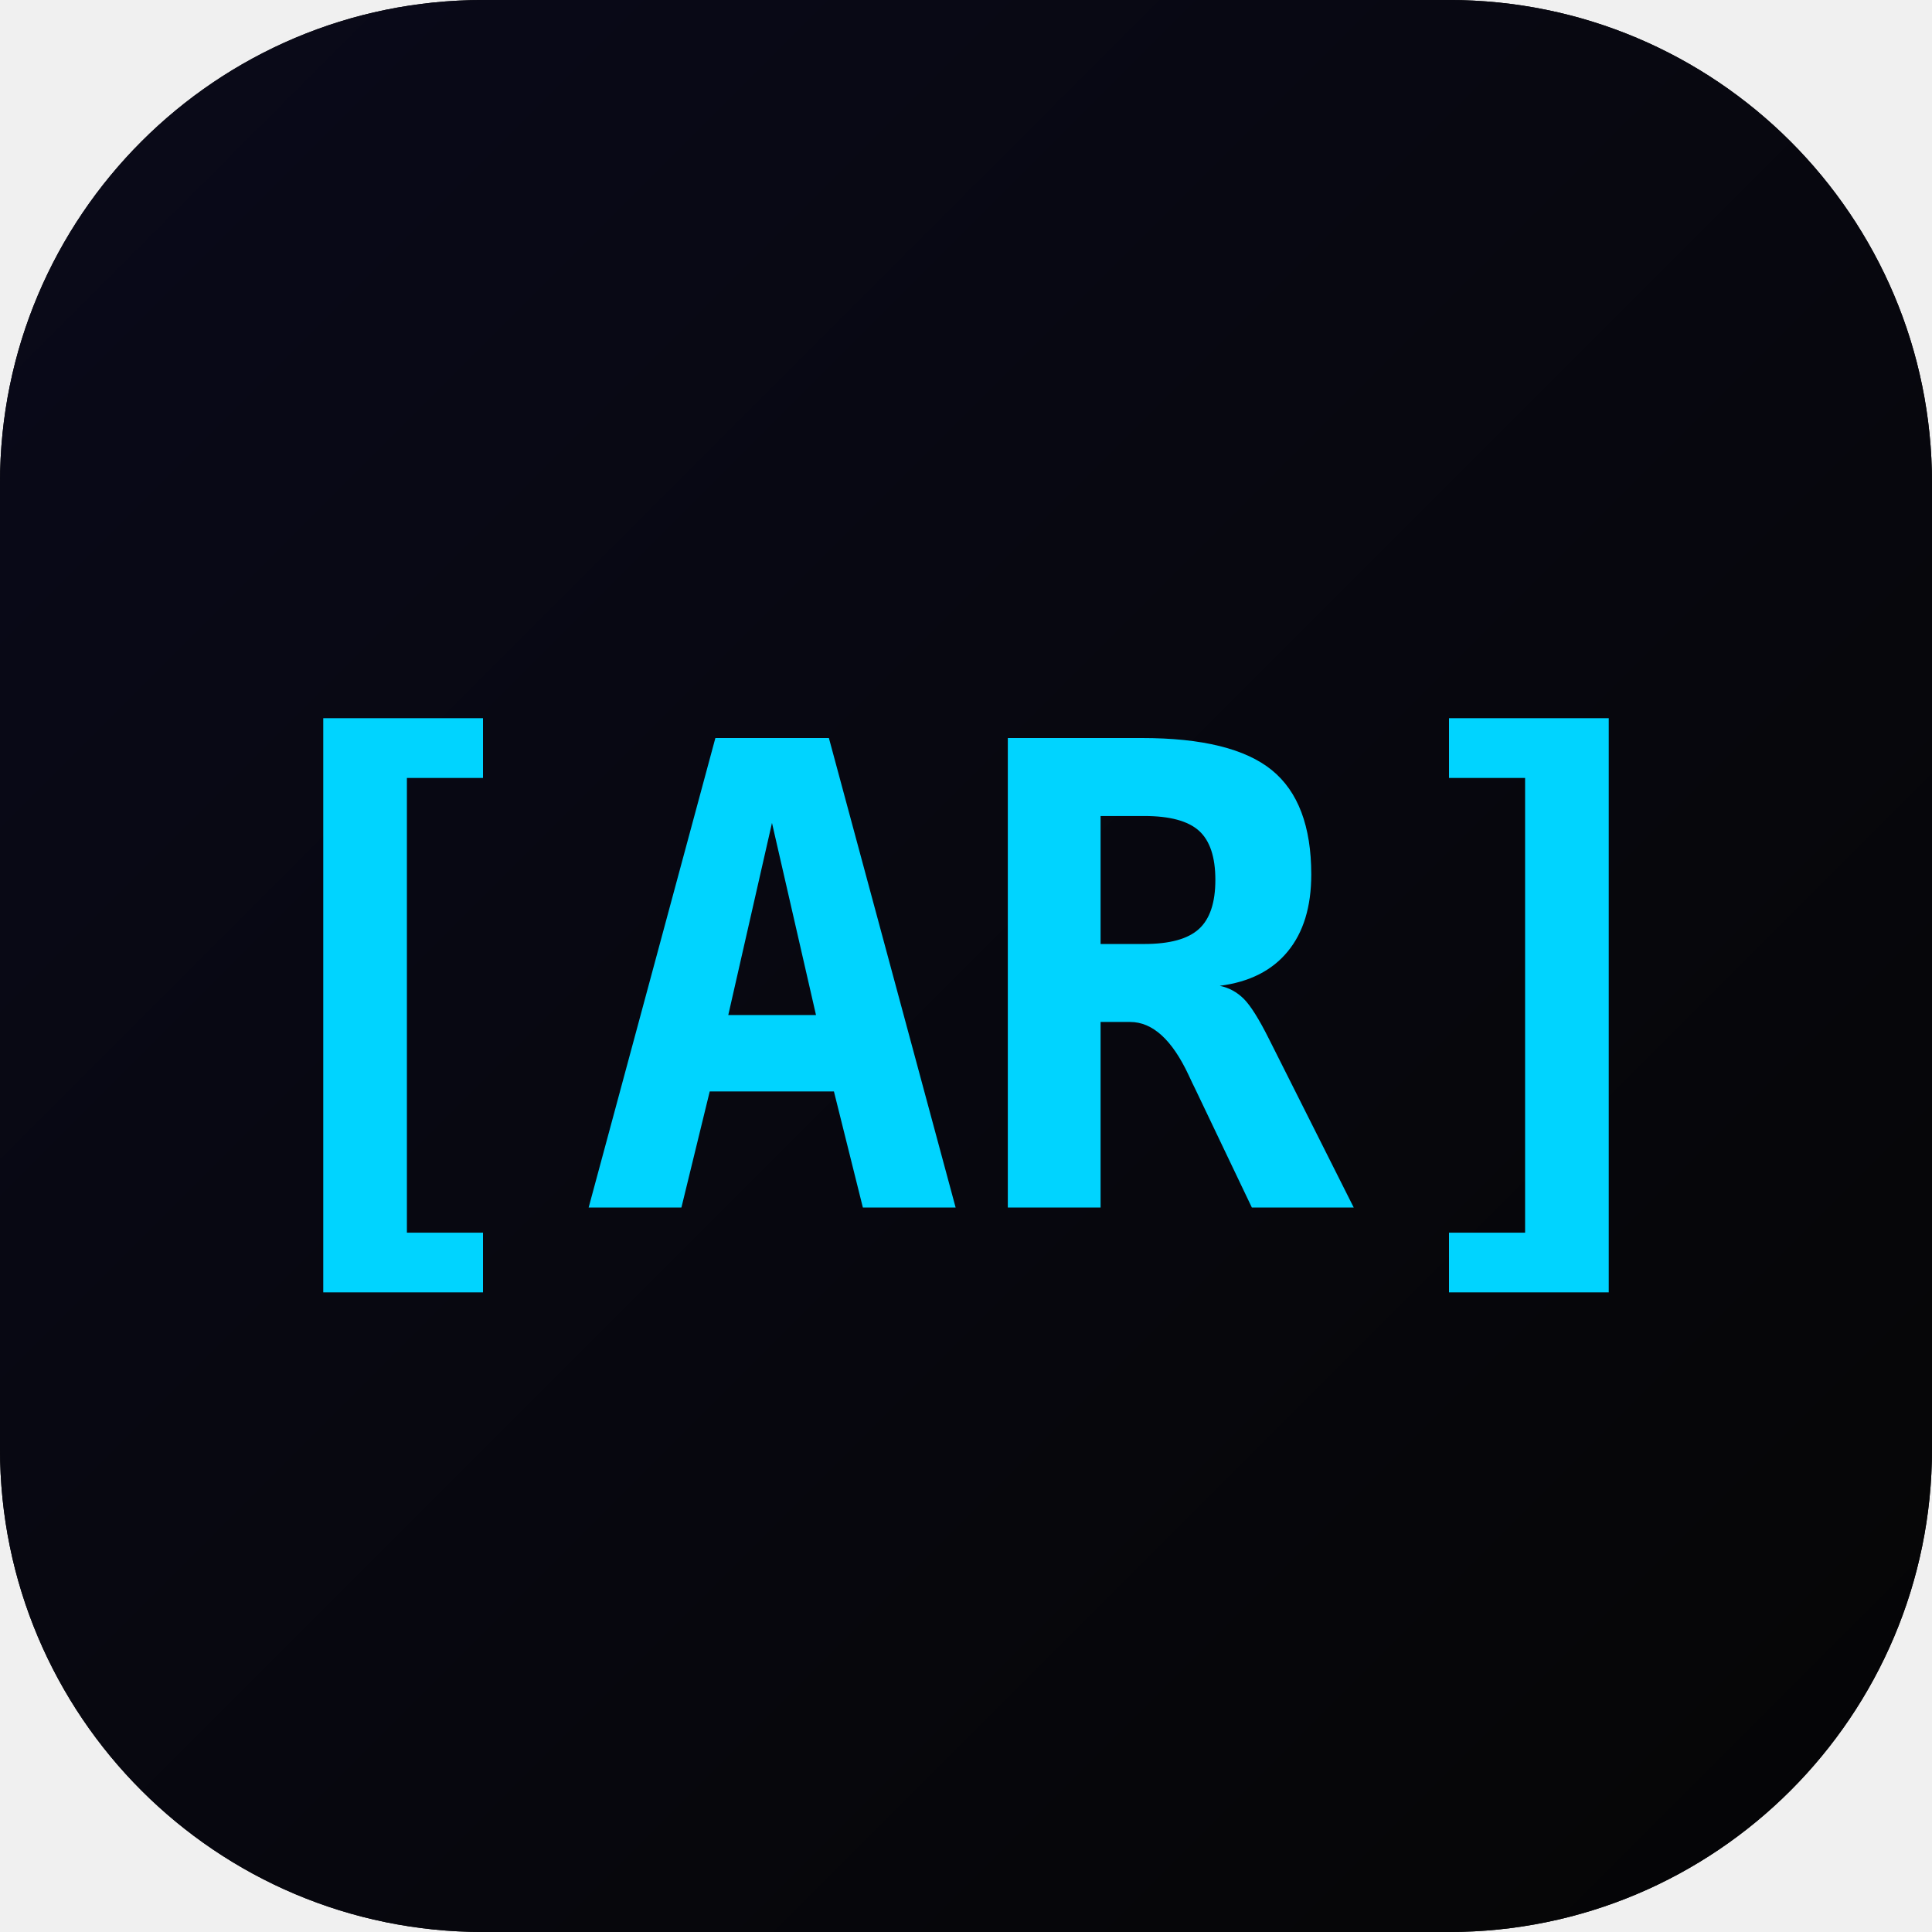
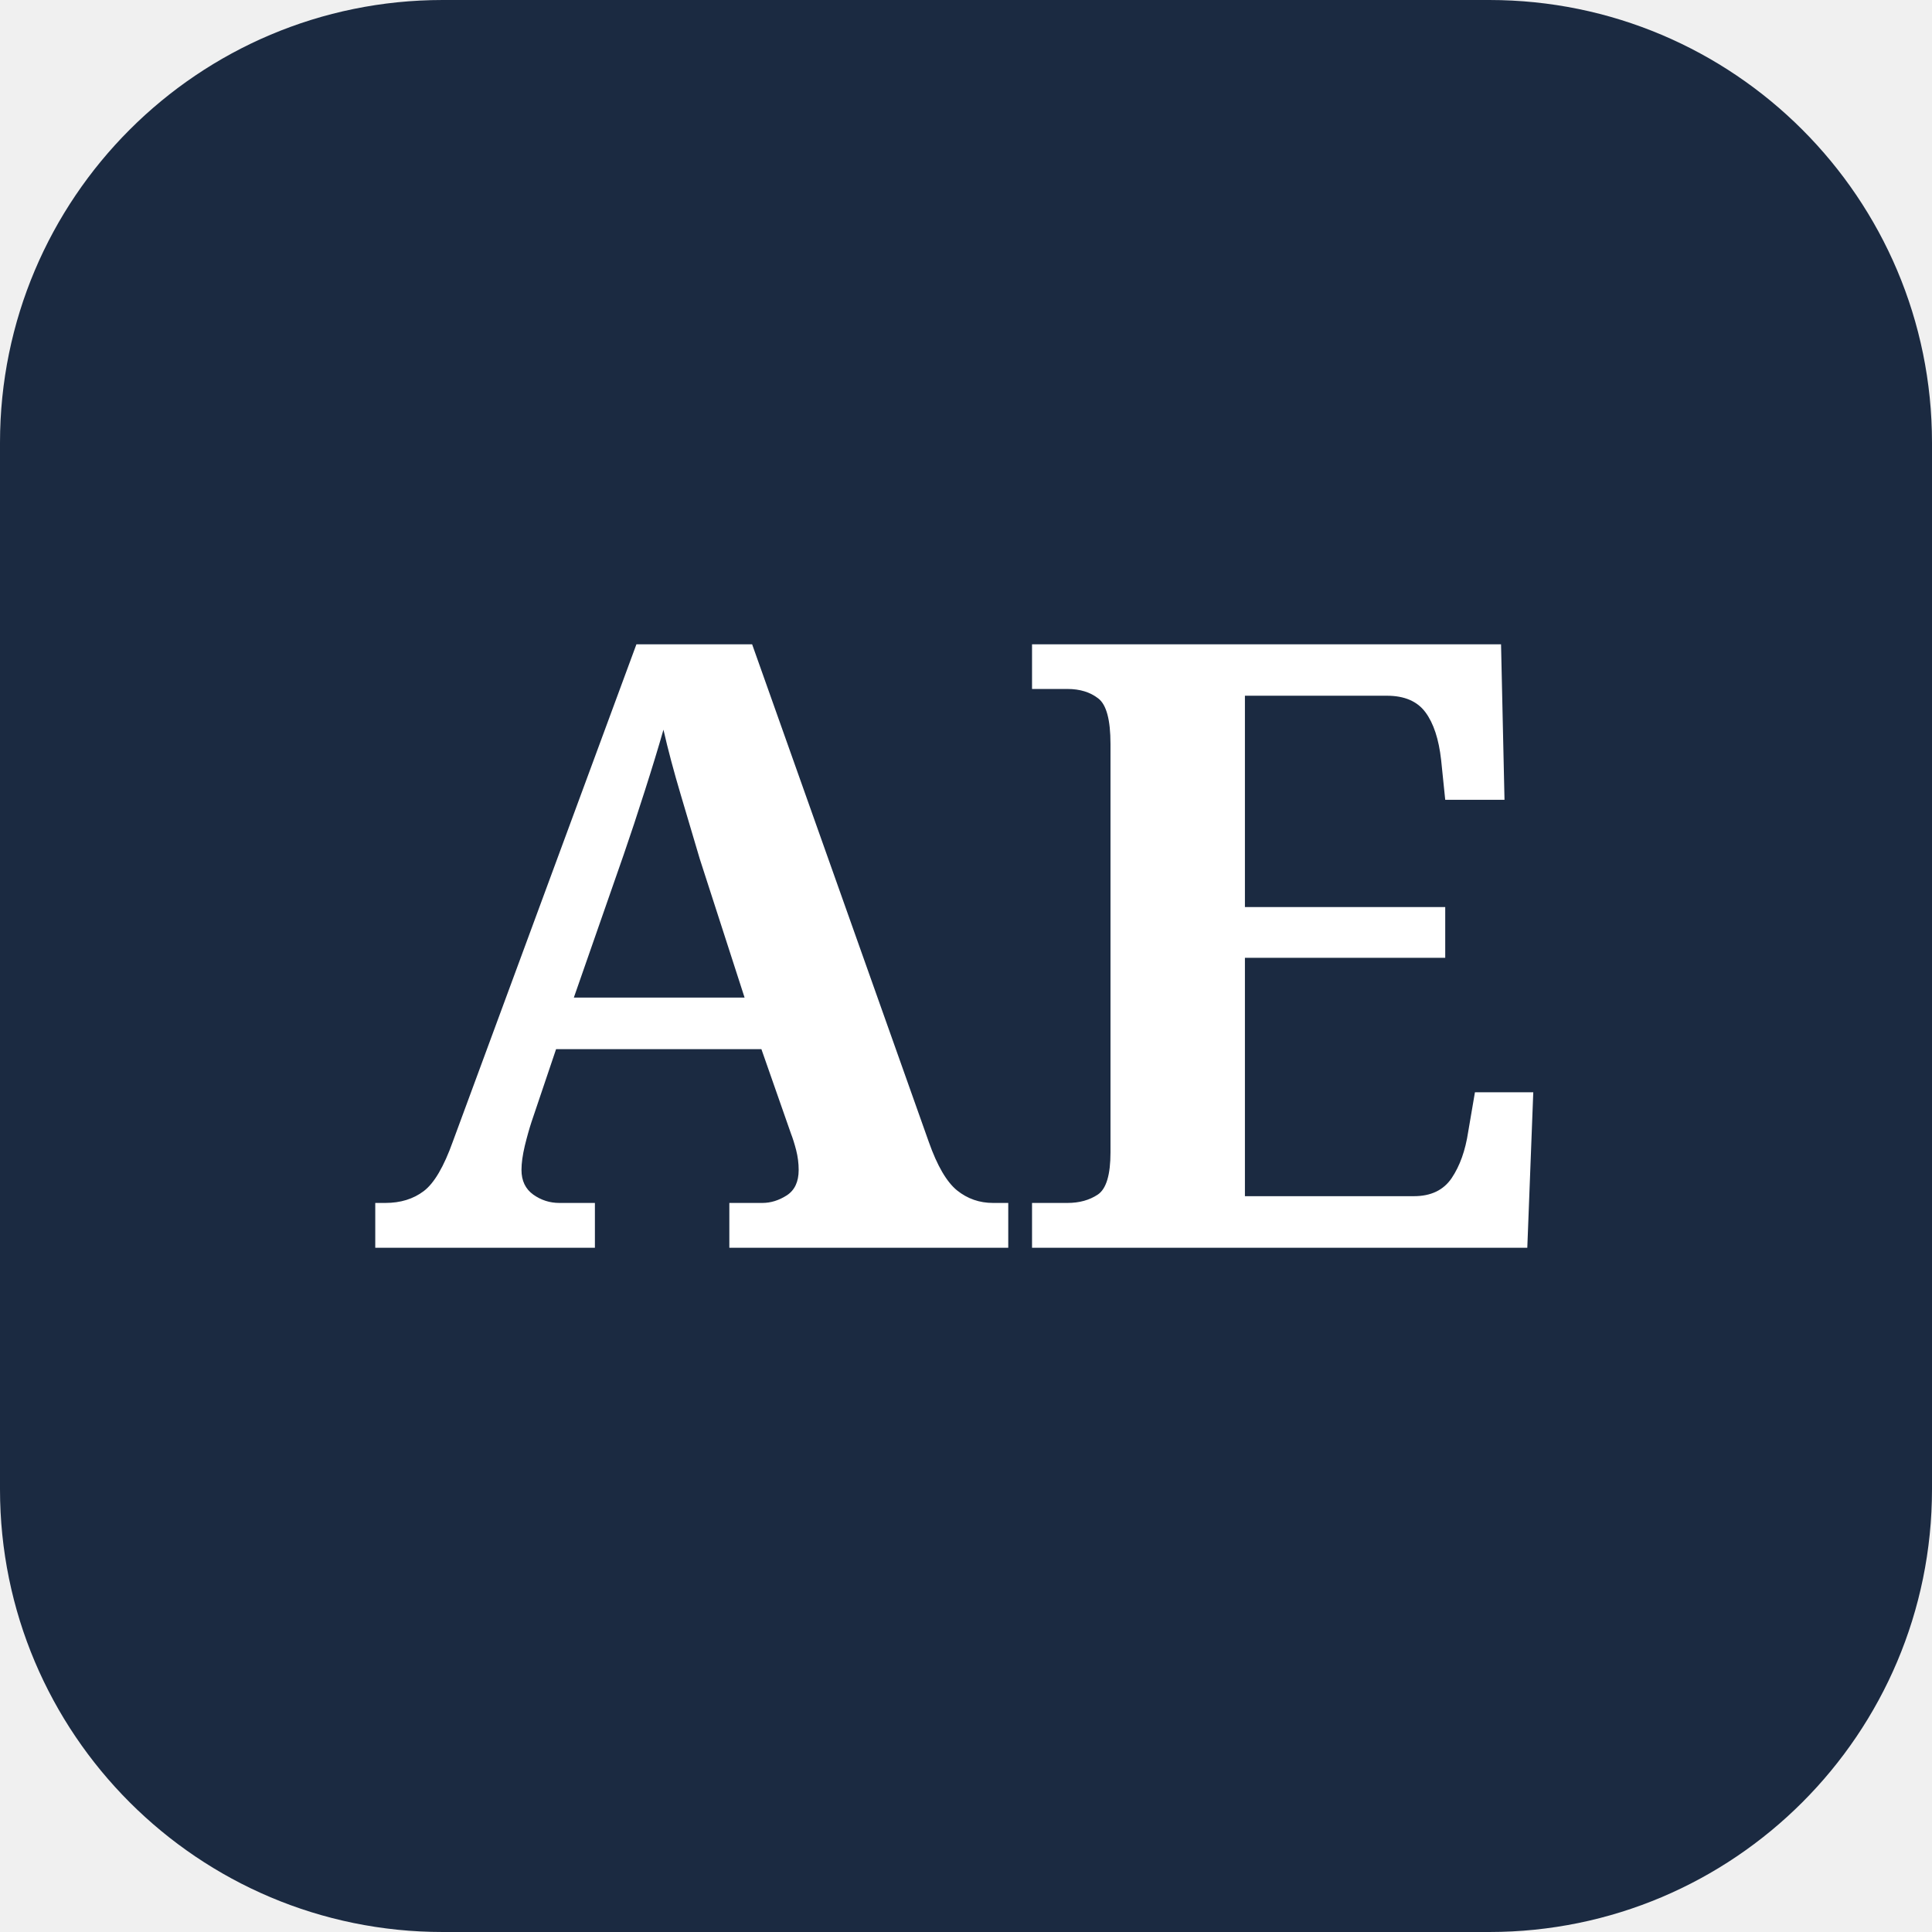
- <svg xmlns="http://www.w3.org/2000/svg" width="192" height="192" viewBox="0 0 192 192">
-   <rect width="192" height="192" rx="48" fill="#050505" />
-   <rect x="0" y="0" width="192" height="192" rx="48" fill="url(#g)" />
-   <defs>
-     <linearGradient id="g" x1="0" y1="0" x2="192" y2="192" gradientUnits="userSpaceOnUse">
-       <stop offset="0%" stop-color="#0a0a1a" />
-       <stop offset="100%" stop-color="#050505" />
-     </linearGradient>
-   </defs>
-   <text x="96" y="120" font-family="monospace" font-size="64" font-weight="700" fill="#00d4ff" text-anchor="middle">[AR]</text>
+ <svg xmlns="http://www.w3.org/2000/svg" width="512" height="512" viewBox="0 0 192 192">
+   <rect width="192" height="192" rx="44" fill="#1B2A41" />
+   <text x="96" y="124" font-family="Georgia, 'Source Serif 4', serif" font-size="84" font-weight="600" fill="#FFFFFF" text-anchor="middle">AE</text>
</svg>
